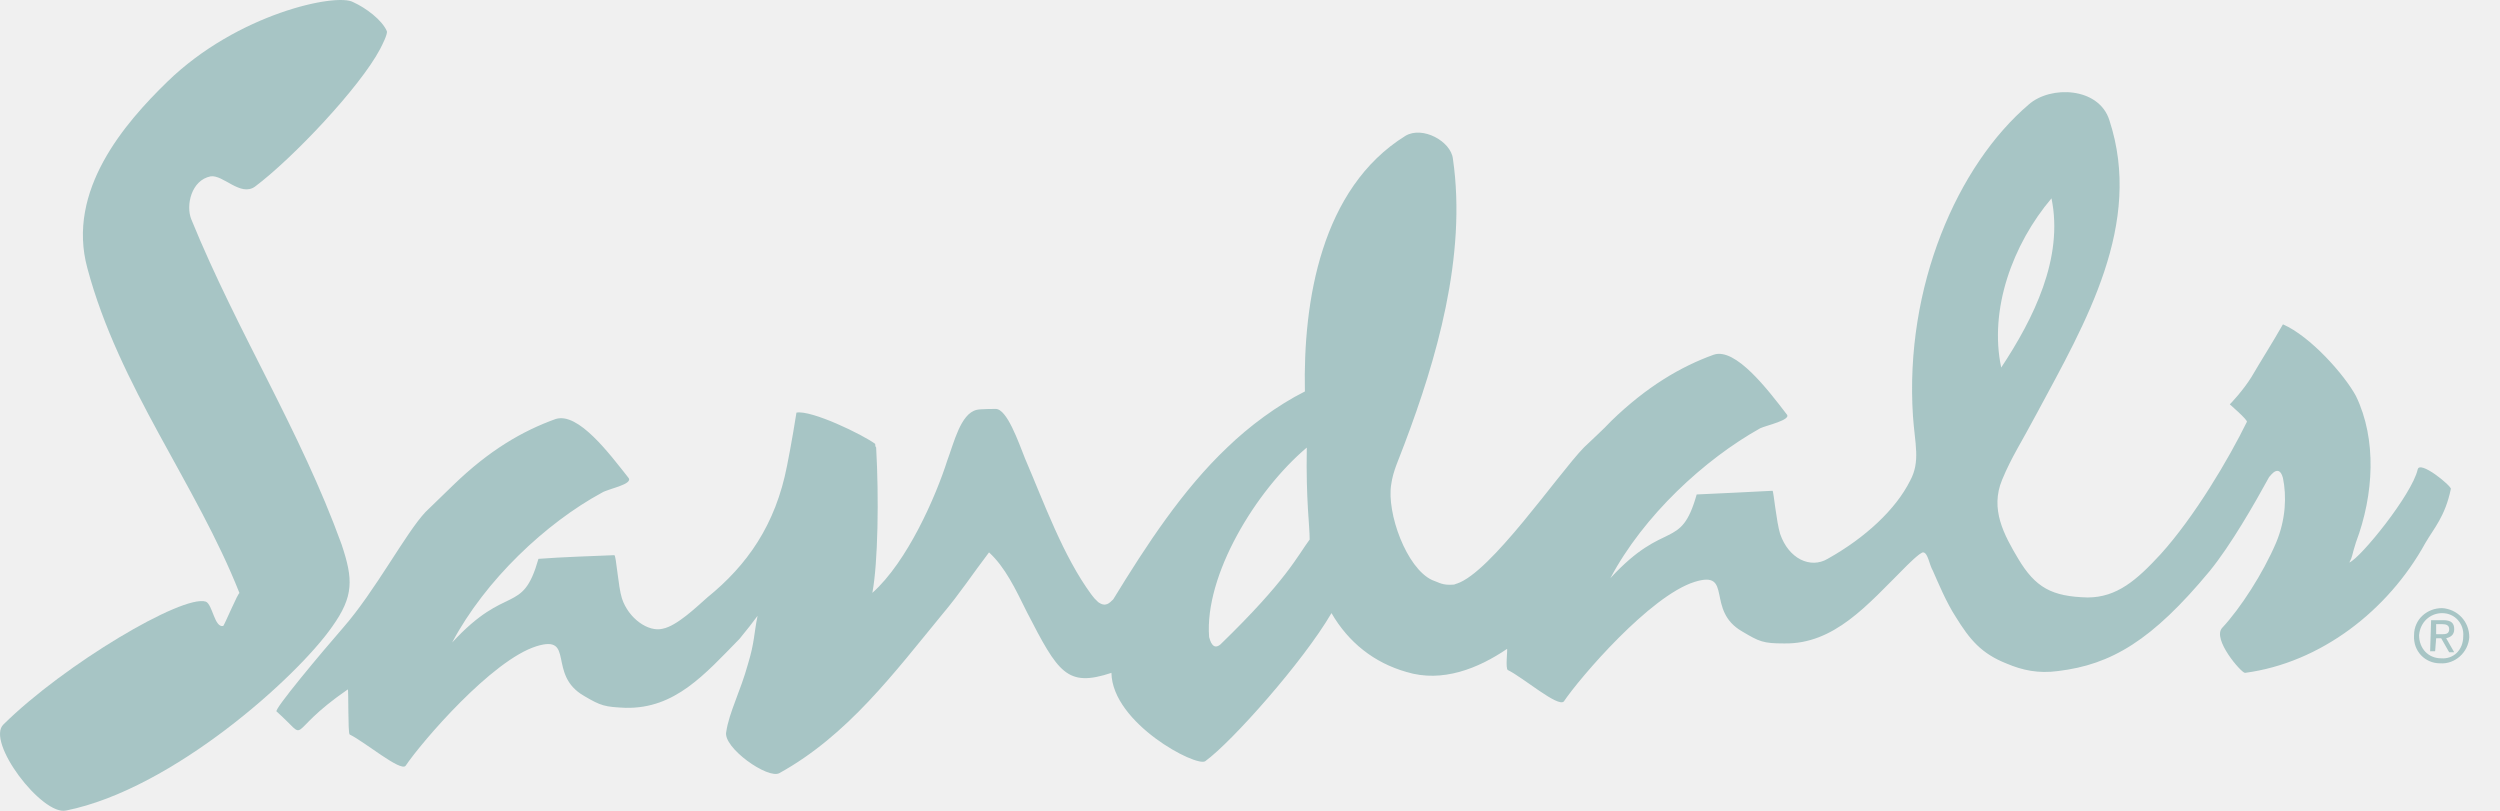
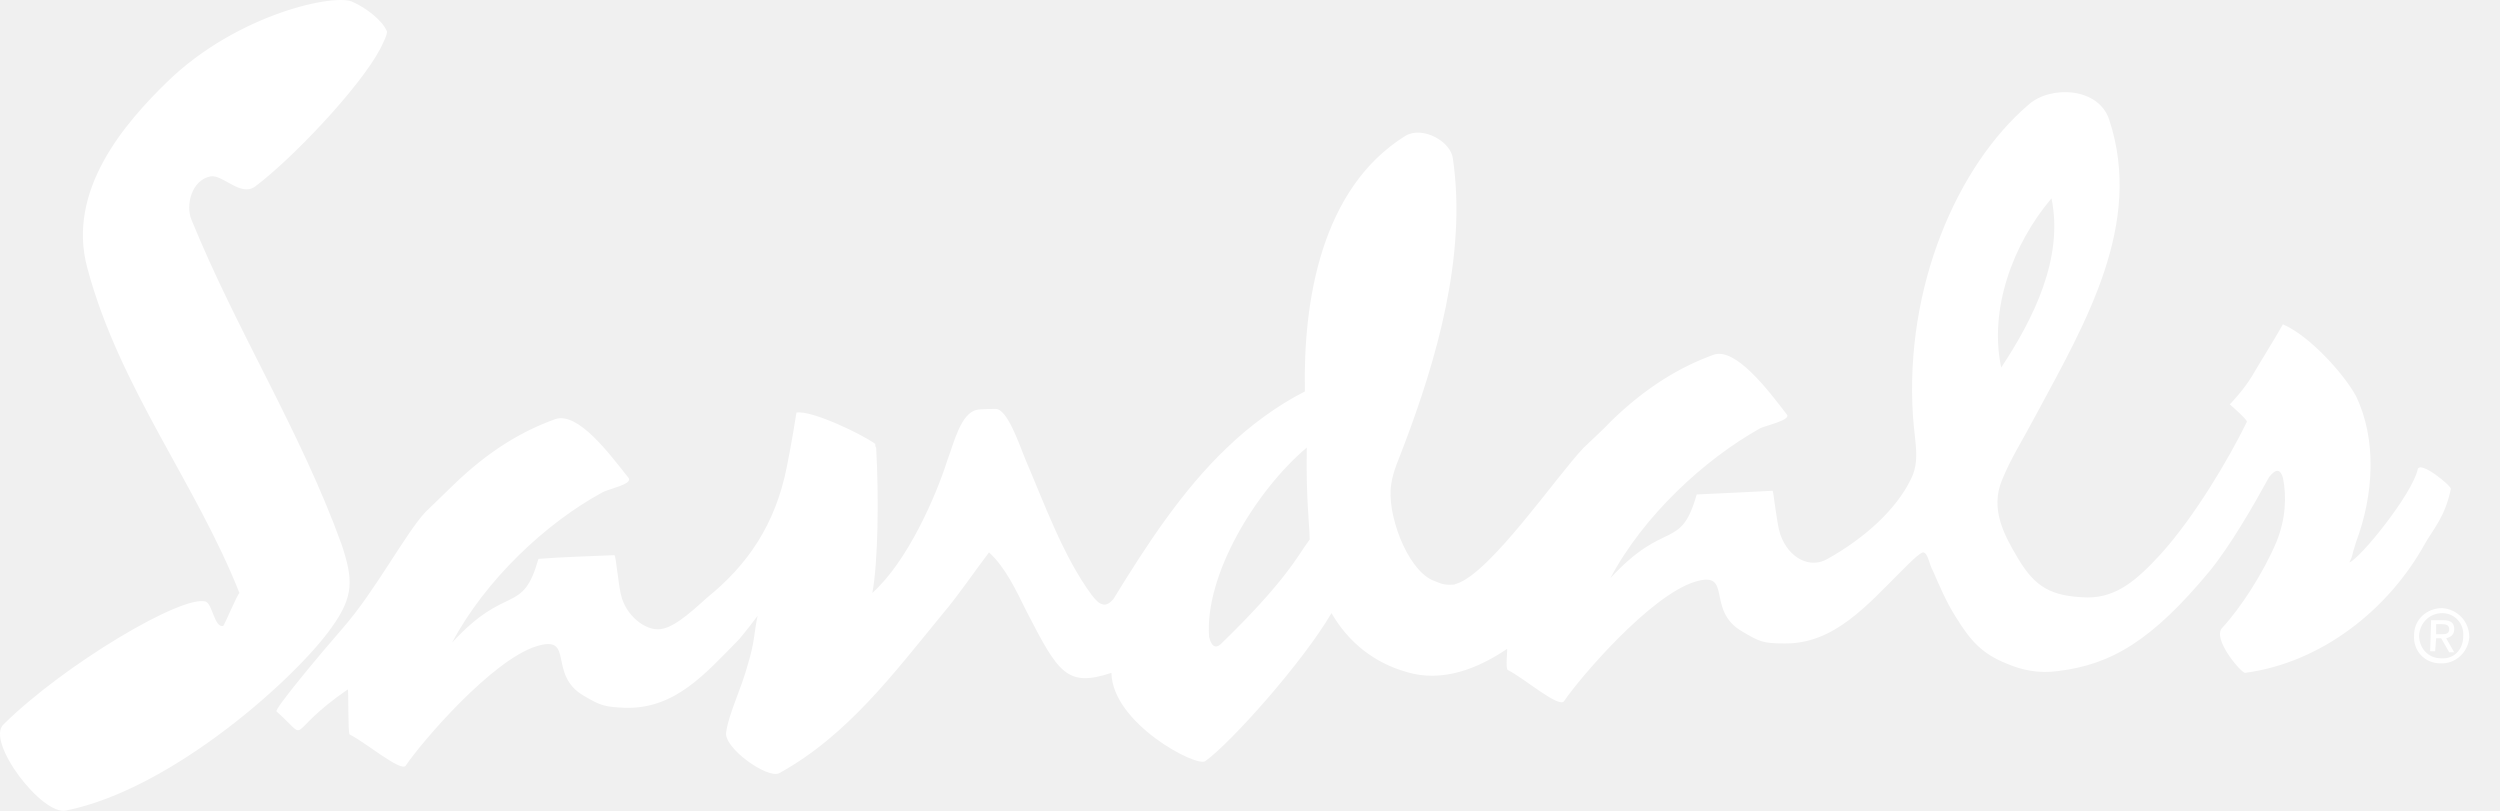
<svg xmlns="http://www.w3.org/2000/svg" width="74px" height="24px" viewBox="0 0 74 24" version="1.1">
  <g id="Page-1" stroke="none" stroke-width="1" fill="none" fill-rule="evenodd">
-     <g id="home4" transform="translate(-861, -721)" fill="#A7C5C5">
+     <g id="home4" transform="translate(-861, -721)" fill="#FFFFFF">
      <g id="Group-2" transform="translate(581, 721)">
-         <g id="Group-9" transform="translate(280, 0)">
+         <g id="sandals" transform="translate(280, 0)">
          <path d="M59.236,10.879 C58.871,9.164 59.572,7.232 60.724,5.871 C61.089,7.64 60.19,9.437 59.236,10.879 M36.126,19.074 C35.902,19.264 35.818,18.964 35.79,18.856 C35.649,17.032 37.166,14.527 38.681,13.248 C38.654,14.827 38.766,15.534 38.766,15.97 C38.401,16.46 38.092,17.168 36.126,19.074 M71.562,13.901 C71.394,14.636 69.877,16.515 69.541,16.65 C69.653,16.433 69.596,16.487 69.737,16.051 C70.27,14.636 70.355,13.003 69.737,11.724 C69.4,11.097 68.389,9.954 67.575,9.6 C67.266,10.144 66.901,10.716 66.648,11.152 C66.396,11.56 66.031,11.941 66.002,11.969 C66.002,11.969 66.536,12.431 66.508,12.486 C65.975,13.574 64.964,15.289 63.953,16.406 C63.251,17.168 62.661,17.685 61.791,17.685 C60.724,17.658 60.247,17.386 59.741,16.542 C59.32,15.834 58.899,15.072 59.263,14.201 C59.545,13.52 59.825,13.112 60.302,12.213 C61.735,9.546 63.447,6.633 62.437,3.557 C62.128,2.577 60.696,2.522 60.05,3.094 C57.944,4.89 56.371,8.484 56.624,12.322 C56.68,13.139 56.849,13.656 56.54,14.228 C56.119,15.072 55.22,15.915 54.097,16.542 C53.591,16.841 52.946,16.542 52.693,15.807 C52.581,15.453 52.497,14.527 52.468,14.527 C51.85,14.555 50.924,14.609 50.222,14.636 C49.745,16.324 49.295,15.344 47.667,17.114 C48.65,15.262 50.447,13.602 52.103,12.676 C52.272,12.595 53.03,12.431 52.89,12.268 C52.328,11.533 51.374,10.281 50.727,10.499 C49.745,10.852 48.734,11.451 47.695,12.459 C47.47,12.703 47.077,13.057 46.881,13.248 C46.095,14.064 44.129,16.95 43.118,17.277 C43.09,17.277 43.062,17.304 43.034,17.304 C42.697,17.331 42.613,17.249 42.388,17.168 C41.63,16.814 41.04,15.181 41.18,14.337 C41.237,13.928 41.405,13.602 41.574,13.139 C42.5,10.689 43.427,7.586 43.006,4.7 C42.95,4.183 42.107,3.72 41.602,4.02 C39.103,5.571 38.569,8.919 38.625,11.587 C37.811,11.995 36.969,12.622 36.323,13.248 C35.003,14.5 33.936,16.133 32.953,17.739 C32.841,17.848 32.729,17.984 32.504,17.821 C32.392,17.712 32.392,17.712 32.308,17.603 C31.466,16.46 30.904,14.881 30.342,13.574 C30.146,13.084 29.809,12.104 29.472,12.104 C29.472,12.104 28.995,12.104 28.91,12.132 C28.433,12.241 28.236,13.112 28.04,13.629 C27.703,14.69 26.861,16.623 25.822,17.549 C25.99,16.65 26.018,14.718 25.934,13.248 C25.906,13.221 25.906,13.166 25.906,13.139 C25.541,12.867 24.024,12.132 23.575,12.213 C23.575,12.241 23.407,13.248 23.295,13.792 C22.957,15.534 22.115,16.732 20.936,17.685 C20.627,17.957 20.037,18.529 19.616,18.61 C19.195,18.719 18.605,18.311 18.409,17.712 C18.296,17.358 18.24,16.433 18.184,16.433 C17.566,16.46 16.64,16.487 15.938,16.542 C15.46,18.229 15.011,17.249 13.383,19.019 C14.365,17.168 16.162,15.48 17.819,14.582 C17.988,14.473 18.746,14.337 18.605,14.146 C18.044,13.438 17.117,12.186 16.443,12.404 C15.46,12.758 14.478,13.329 13.411,14.364 C13.186,14.582 12.793,14.963 12.596,15.154 C12.007,15.78 11.108,17.494 10.154,18.583 C9.536,19.291 8.076,21.033 8.188,21.061 C9.227,21.986 8.356,21.741 10.294,20.407 C10.322,20.38 10.294,21.714 10.35,21.741 C10.799,21.959 11.866,22.857 12.007,22.666 C12.484,21.959 14.562,19.536 15.882,19.128 C17.033,18.774 16.191,19.971 17.286,20.598 C17.791,20.897 17.903,20.924 18.521,20.952 C19.981,20.979 20.851,19.971 21.89,18.91 C22.115,18.638 22.283,18.42 22.424,18.229 C22.312,18.774 22.34,18.992 22.143,19.645 C21.919,20.461 21.582,21.088 21.497,21.659 C21.385,22.122 22.733,23.075 23.07,22.884 C25.091,21.768 26.467,19.917 27.899,18.175 C28.405,17.576 28.798,16.977 29.275,16.351 C29.753,16.786 30.061,17.44 30.398,18.121 C31.325,19.917 31.578,20.353 32.898,19.917 C32.926,21.414 35.425,22.721 35.677,22.53 C36.464,21.959 38.569,19.591 39.412,18.148 C39.917,19.019 40.675,19.618 41.63,19.89 C42.697,20.217 43.764,19.781 44.606,19.209 C44.635,19.182 44.55,19.808 44.635,19.835 C45.084,20.053 46.123,20.952 46.291,20.761 C46.769,20.053 48.846,17.631 50.166,17.222 C51.317,16.868 50.475,18.066 51.57,18.692 C52.075,18.992 52.188,19.046 52.806,19.046 C54.294,19.074 55.276,17.903 56.371,16.814 C56.399,16.786 56.849,16.324 56.933,16.351 C57.073,16.379 57.102,16.705 57.214,16.896 C57.382,17.277 57.607,17.821 57.888,18.257 C58.309,18.937 58.646,19.346 59.404,19.645 C59.853,19.835 60.33,19.944 60.92,19.863 C62.493,19.672 63.7,18.964 65.413,16.896 C66.031,16.133 66.705,14.963 67.182,14.092 C67.098,14.255 67.435,13.629 67.575,14.146 C67.687,14.69 67.659,15.371 67.378,16.051 C66.985,16.977 66.311,18.011 65.778,18.583 C65.469,18.91 66.34,19.917 66.452,19.917 C68.698,19.618 70.692,18.066 71.787,16.079 C72.039,15.643 72.376,15.289 72.545,14.473 C72.573,14.391 71.618,13.602 71.562,13.901" id="Fill-1" />
          <path d="M10.112,16.117 C8.886,12.734 7.033,9.851 5.664,6.496 C5.493,6.08 5.664,5.331 6.235,5.22 C6.605,5.165 7.118,5.83 7.546,5.525 C8.658,4.693 10.653,2.586 11.252,1.45 C11.309,1.338 11.48,1.006 11.451,0.923 C11.309,0.59 10.824,0.229 10.453,0.063 C9.969,-0.214 7.033,0.396 4.952,2.42 C3.698,3.64 1.959,5.636 2.586,7.937 C3.526,11.459 5.807,14.315 7.09,17.559 C7.061,17.503 6.634,18.529 6.605,18.529 C6.348,18.584 6.292,17.891 6.092,17.808 C5.408,17.587 1.901,19.666 0.106,21.44 C-0.436,21.94 1.246,24.157 1.959,23.991 C5.123,23.354 8.801,20.026 9.827,18.557 C10.482,17.642 10.453,17.143 10.112,16.117" id="Fill-3" />
-           <path d="M72.259,18.773 C72.378,18.773 72.496,18.773 72.496,18.624 C72.496,18.506 72.407,18.475 72.288,18.475 L72.11,18.475 L72.11,18.773 L72.259,18.773 Z M72.08,19.277 L71.932,19.277 L71.961,18.357 L72.318,18.357 C72.556,18.357 72.645,18.446 72.645,18.624 C72.645,18.802 72.526,18.862 72.407,18.892 L72.645,19.308 L72.496,19.308 L72.259,18.892 L72.11,18.892 L72.08,19.277 Z M72.259,19.486 C72.615,19.515 72.912,19.248 72.912,18.832 C72.942,18.475 72.674,18.149 72.288,18.149 C71.932,18.149 71.635,18.416 71.605,18.802 C71.605,19.189 71.872,19.486 72.259,19.486 Z M71.456,18.802 C71.456,18.327 71.843,18 72.288,18 C72.734,18.03 73.091,18.387 73.091,18.862 C73.061,19.308 72.674,19.664 72.229,19.635 C71.783,19.635 71.426,19.277 71.456,18.802 Z" id="Fill-6" />
+           <path d="M72.259,18.773 C72.378,18.773 72.496,18.773 72.496,18.624 C72.496,18.506 72.407,18.475 72.288,18.475 L72.11,18.475 L72.11,18.773 L72.259,18.773 Z M72.08,19.277 L71.932,19.277 L71.961,18.357 L72.318,18.357 C72.556,18.357 72.645,18.446 72.645,18.624 C72.645,18.802 72.526,18.862 72.407,18.892 L72.645,19.308 L72.496,19.308 L72.259,18.892 L72.11,18.892 L72.08,19.277 Z M72.259,19.486 C72.615,19.515 72.912,19.248 72.912,18.832 C72.942,18.475 72.674,18.149 72.288,18.149 C71.932,18.149 71.635,18.416 71.605,18.802 C71.605,19.189 71.872,19.486 72.259,19.486 L72.259,19.486 Z M71.456,18.802 C71.456,18.327 71.843,18 72.288,18 C72.734,18.03 73.091,18.387 73.091,18.862 C73.061,19.308 72.674,19.664 72.229,19.635 C71.783,19.635 71.426,19.277 71.456,18.802 L71.456,18.802 Z" id="Fill-6" />
        </g>
      </g>
    </g>
  </g>
</svg>
